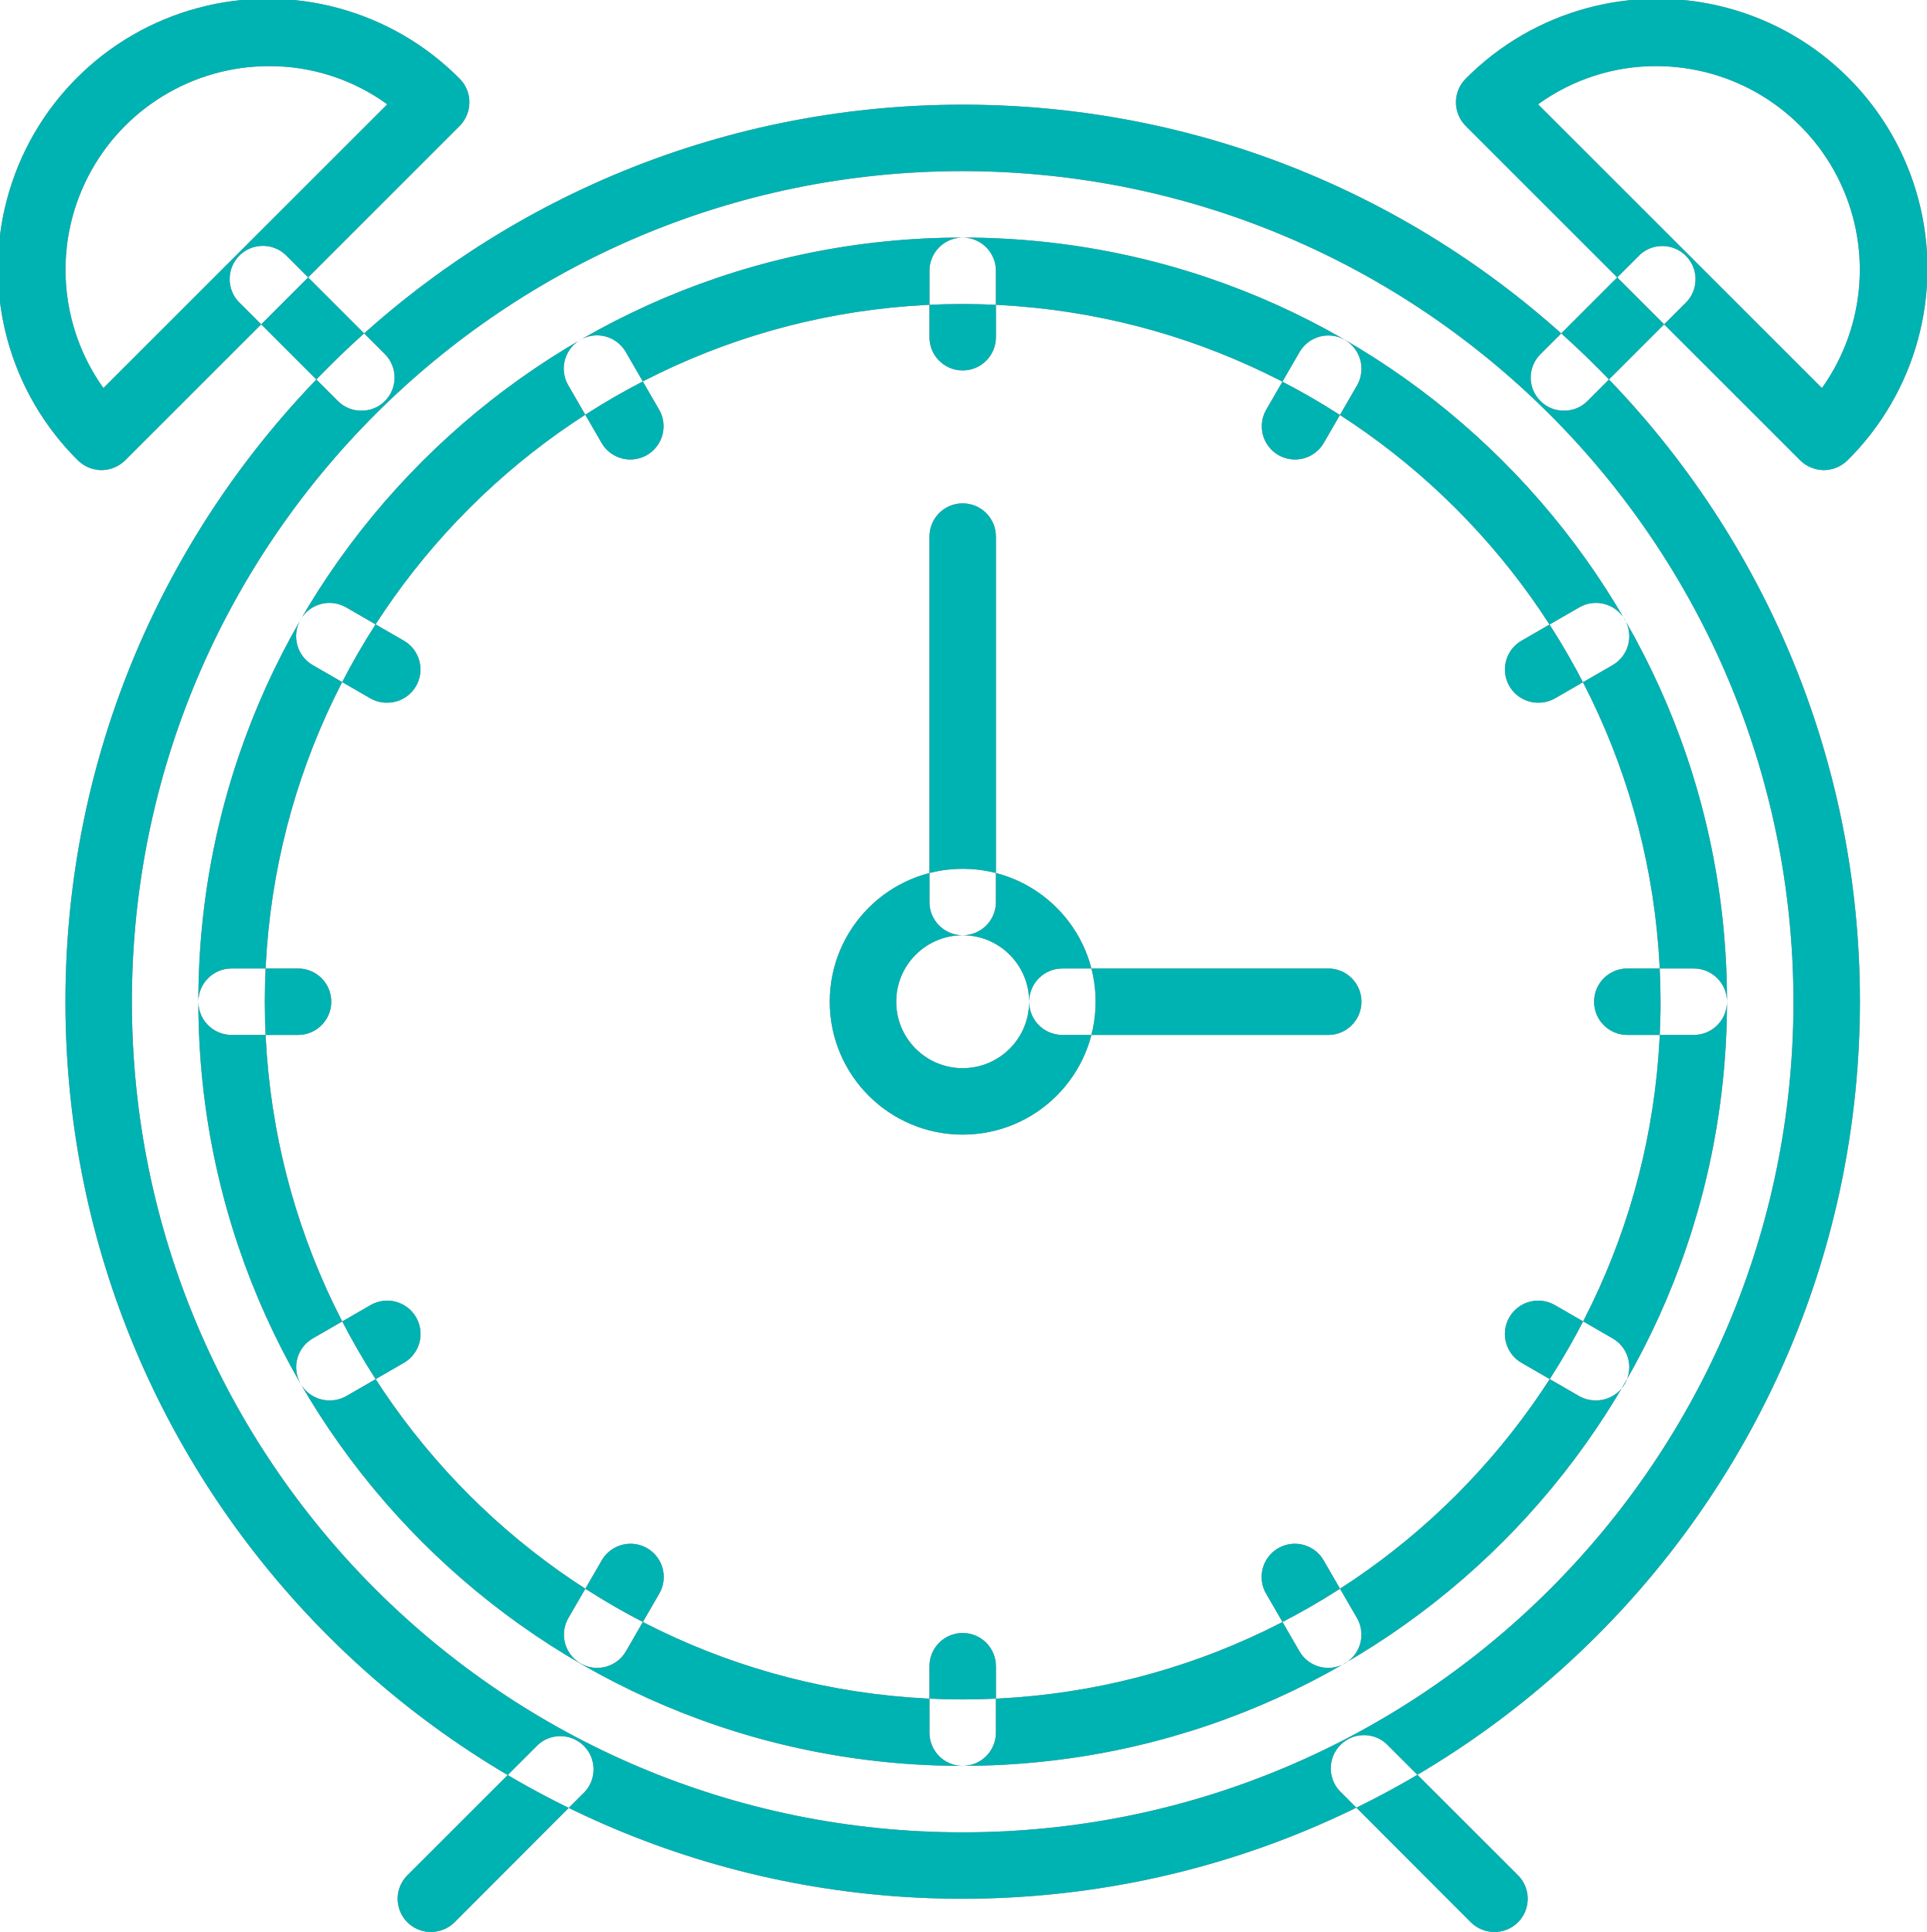
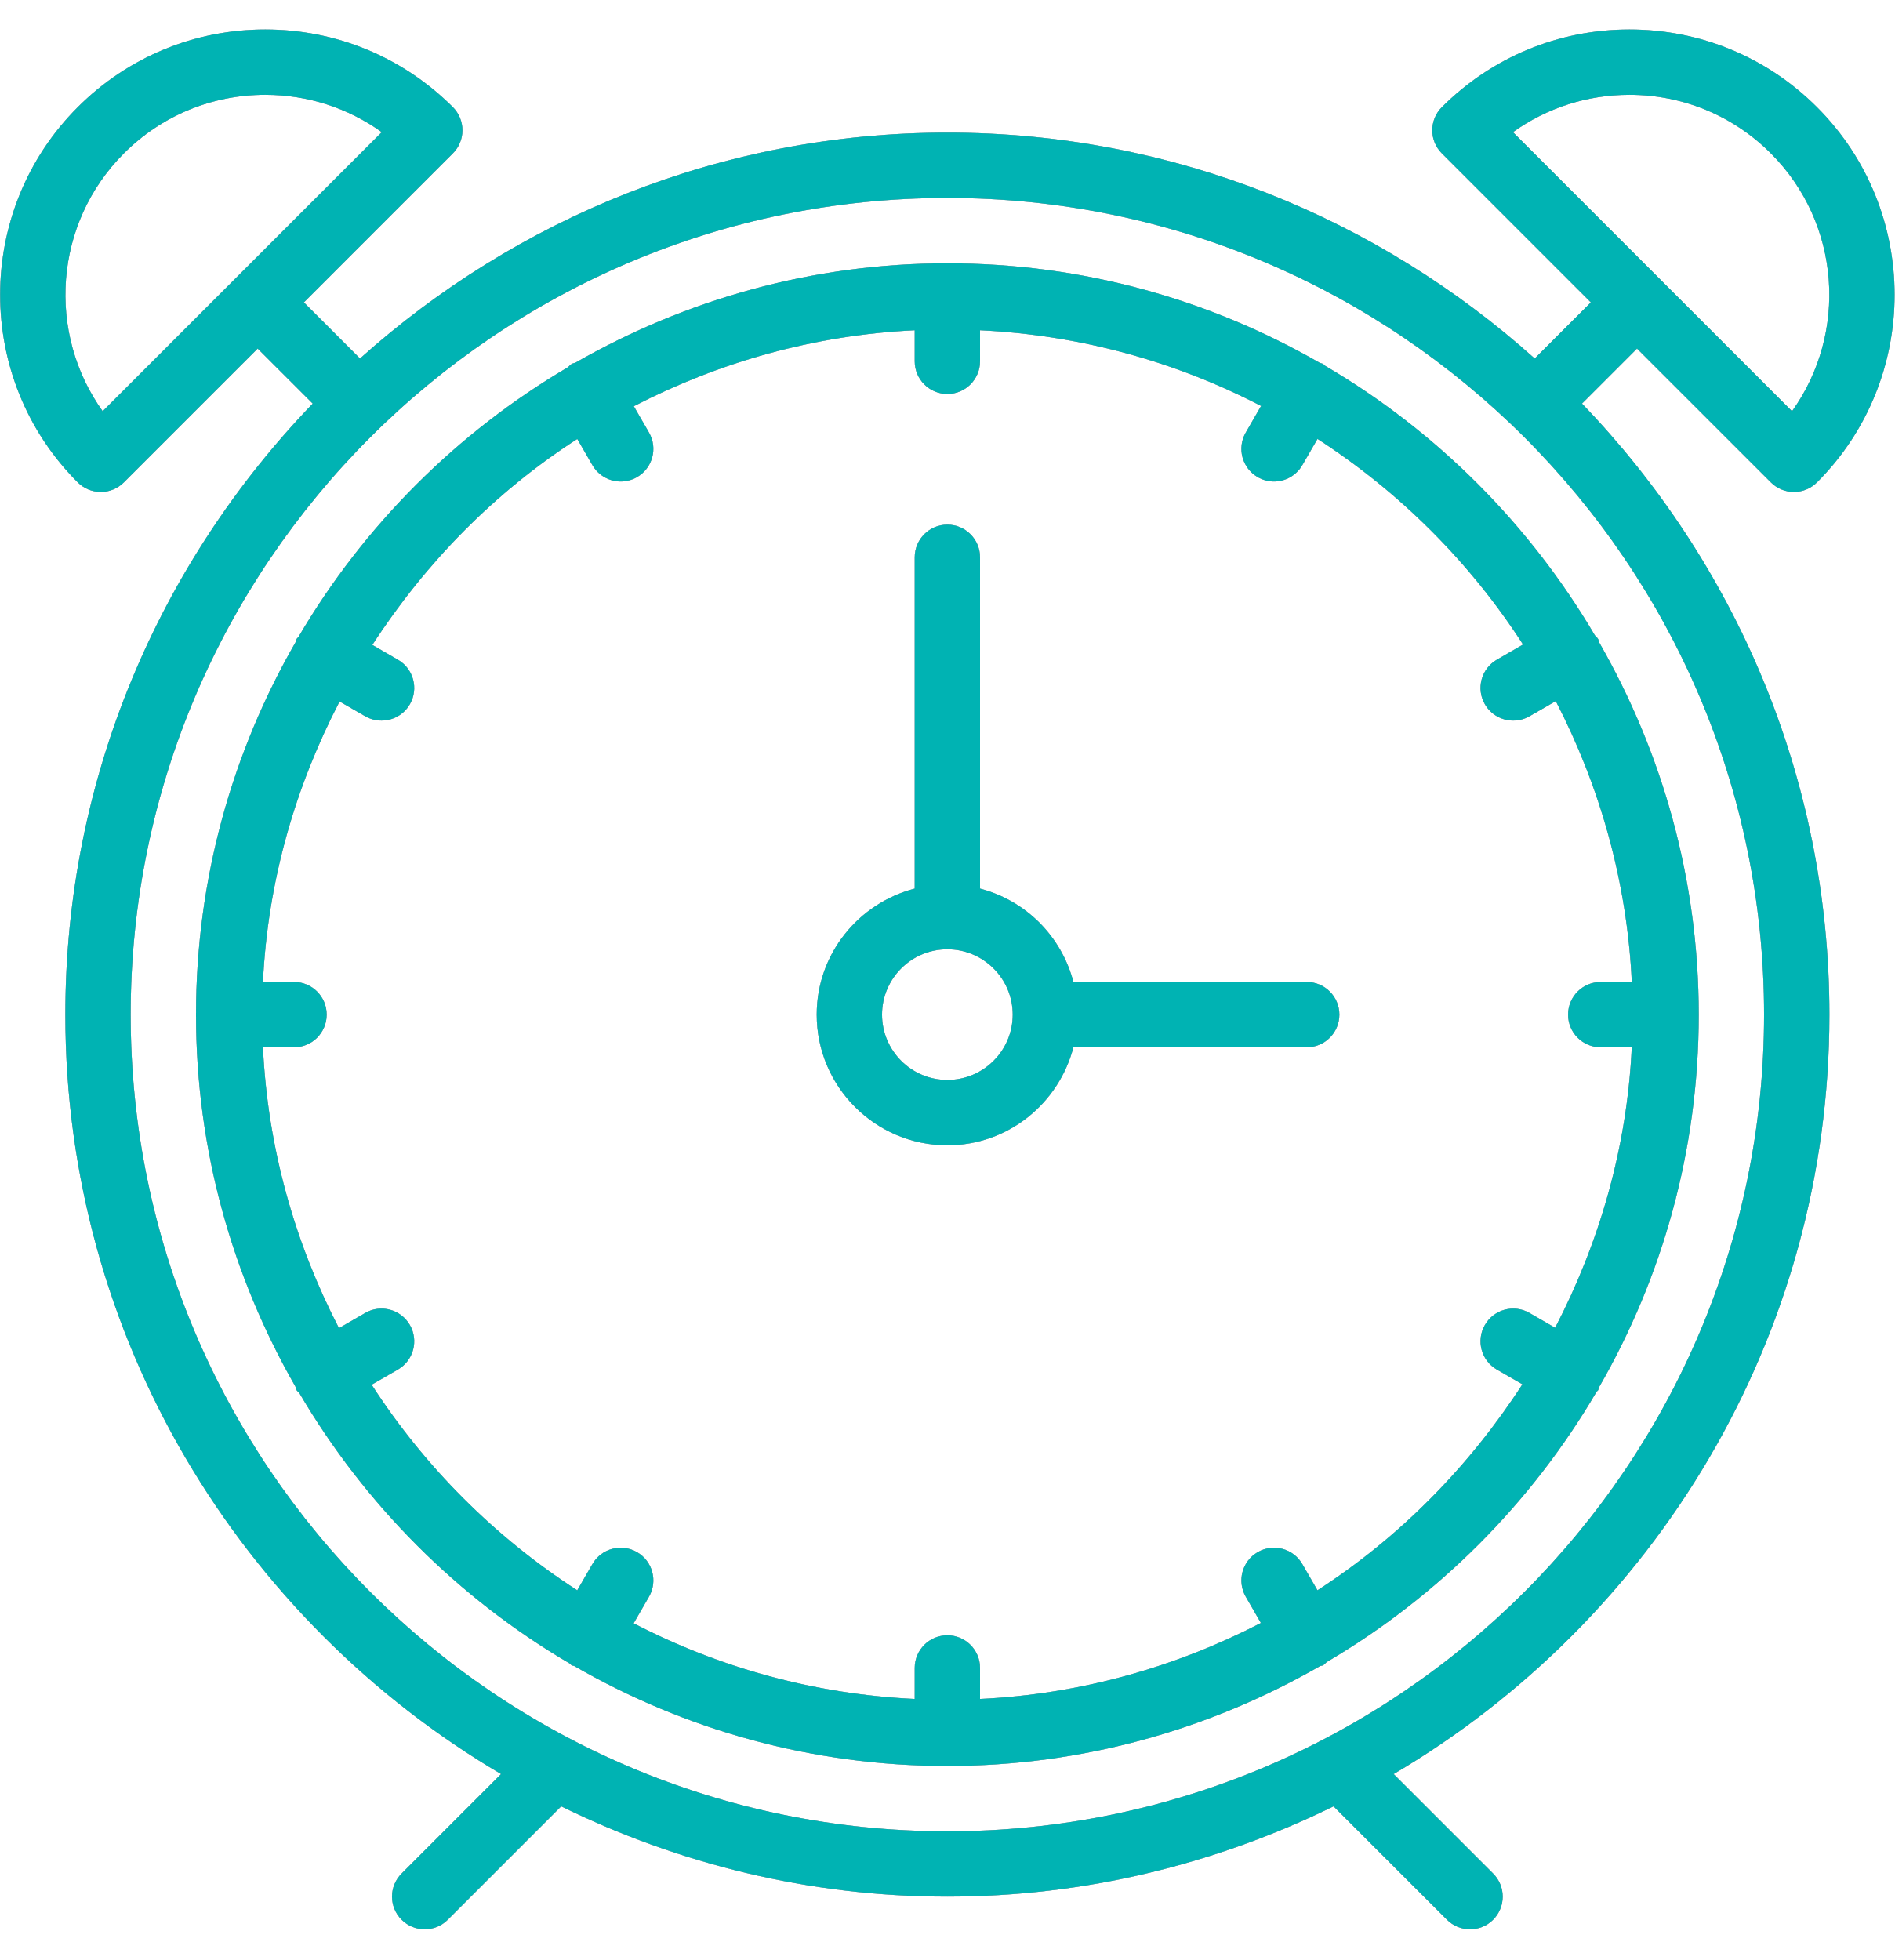
- <svg xmlns="http://www.w3.org/2000/svg" width="57.969" height="58.15" viewBox="0 0 57.969 58.15">
+ <svg xmlns="http://www.w3.org/2000/svg" width="58px" height="60px">
  <defs>
-     <style>
-       .cls-1 {
-         fill: #616379;
-         fill-rule: evenodd;
-         filter: url(#filter);
-       }
-     </style>
-     <filter id="filter" x="395.031" y="2211.91" width="57.969" height="58.15" filterUnits="userSpaceOnUse">
-       <feFlood result="flood" flood-color="#00b3b3" />
-       <feComposite result="composite" operator="in" in2="SourceGraphic" />
-       <feBlend result="blend" in2="SourceGraphic" />
+     <filter id="Filter_0">
+       <feFlood flood-color="rgb(0, 179, 179)" flood-opacity="1" result="floodOut" />
+       <feComposite operator="atop" in="floodOut" in2="SourceGraphic" result="compOut" />
+       <feBlend mode="normal" in="compOut" in2="SourceGraphic" />
    </filter>
  </defs>
-   <path id="icon" class="cls-1" d="M435,2243.06h-8a1,1,0,0,1,0-2h8A1,1,0,0,1,435,2243.06Zm-11-3a1,1,0,0,1-1-1v-11a1,1,0,0,1,2,0v11A1,1,0,0,1,424,2240.06Zm-16,30a1,1,0,0,1-.707-1.71l3.932-3.93a1,1,0,0,1,1.414,1.41l-3.932,3.94A1.016,1.016,0,0,1,408,2270.06Zm32,0a1.016,1.016,0,0,1-.707-0.29l-3.963-3.97a1,1,0,0,1,1.414-1.41l3.963,3.96A1,1,0,0,1,440,2270.06Zm9.914-44a1.029,1.029,0,0,1-.707-0.29l-10.071-10.07a1.018,1.018,0,0,1-.293-0.71,1,1,0,0,1,.293-0.71,8.123,8.123,0,1,1,11.485,11.49A1.031,1.031,0,0,1,449.914,2226.06Zm-8.6-11.01,8.542,8.54a6.129,6.129,0,0,0-4.978-9.69A6.033,6.033,0,0,0,441.314,2215.05Zm0.779,9.22a0.974,0.974,0,0,1-.707-0.29,0.994,0.994,0,0,1,0-1.41l3-3a1,1,0,0,1,1.414,1.41l-3,3A0.974,0.974,0,0,1,442.093,2224.27Zm-44.007,1.79a1.029,1.029,0,0,1-.707-0.29,8.123,8.123,0,1,1,11.485-11.49,1,1,0,0,1,.292.71,1.022,1.022,0,0,1-.292.71l-10.071,10.07A1.031,1.031,0,0,1,398.086,2226.06Zm5.035-12.16a6.129,6.129,0,0,0-4.978,9.69l8.542-8.54A6.028,6.028,0,0,0,403.121,2213.9Zm2.785,10.37a0.977,0.977,0,0,1-.707-0.29l-3-3a1,1,0,0,1,1.415-1.41l3,3a1,1,0,0,1,0,1.41A0.978,0.978,0,0,1,405.906,2224.27ZM424,2269.06a27,27,0,1,1,27-27A27.029,27.029,0,0,1,424,2269.06Zm0-52a25,25,0,1,0,25,25A25.025,25.025,0,0,0,424,2217.06Zm0,29a4,4,0,1,1,4-4A4,4,0,0,1,424,2246.06Zm0-6a2,2,0,1,0,2,2A2,2,0,0,0,424,2240.06Zm0,25a23,23,0,1,1,23-23A23.028,23.028,0,0,1,424,2265.06Zm0-44a21,21,0,1,0,21,21A21.023,21.023,0,0,0,424,2221.06Zm0,2a1,1,0,0,1-1-1v-2a1,1,0,0,1,2,0v2A1,1,0,0,1,424,2223.06Zm0,42a1,1,0,0,1-1-1v-2a1,1,0,0,1,2,0v2A1,1,0,0,1,424,2265.06Zm22-22h-2a1,1,0,0,1,0-2h2A1,1,0,0,1,446,2243.06Zm-42,0h-2a1,1,0,0,1,0-2h2A1,1,0,0,1,404,2243.06Zm10-17.32a1,1,0,0,1-.867-0.5l-1-1.73a1,1,0,1,1,1.732-1l1,1.73A1,1,0,0,1,414,2225.74Zm21,36.37a1,1,0,0,1-.867-0.5l-1-1.73a1,1,0,1,1,1.732-1l1,1.73A1,1,0,0,1,435,2262.11Zm-28.323-29.05a1,1,0,0,1-.5-0.13l-1.732-1a1,1,0,0,1,1-1.74l1.732,1A1,1,0,0,1,406.678,2233.06Zm36.374,21a1,1,0,0,1-.5-0.13l-1.732-1a1,1,0,0,1,1-1.74l1.733,1A1,1,0,0,1,443.052,2254.06Zm-38.1,0a1,1,0,0,1-.5-1.87l1.732-1a1,1,0,0,1,1,1.74l-1.732,1A1,1,0,0,1,404.948,2254.06Zm36.373-21a1,1,0,0,1-.5-1.87l1.732-1a1,1,0,0,1,1,1.74l-1.733,1A1,1,0,0,1,441.321,2233.06ZM413,2262.11a1,1,0,0,1-.865-1.5l1-1.73a1,1,0,1,1,1.732,1l-1,1.73A1,1,0,0,1,413,2262.11Zm21-36.37a1,1,0,0,1-.865-1.5l1-1.73a1,1,0,0,1,1.366-.37,1.006,1.006,0,0,1,.366,1.37l-1,1.73A1,1,0,0,1,434,2225.74Z" transform="translate(-395.031 -2211.91)" />
+   <g filter="url(#Filter_0)">
+     <path fill-rule="evenodd" fill="rgb(97, 99, 121)" d="M55.621,14.766 C55.433,14.954 55.179,15.060 54.914,15.060 C54.649,15.060 54.394,14.954 54.207,14.766 L50.111,10.671 L48.427,12.355 C53.105,17.213 56.000,23.800 56.000,31.060 C56.000,40.959 50.628,49.608 42.662,54.308 L45.707,57.353 C46.097,57.743 46.097,58.376 45.707,58.767 C45.511,58.962 45.256,59.060 45.000,59.060 C44.744,59.060 44.488,58.962 44.293,58.767 L40.822,55.296 C37.246,57.048 33.243,58.060 29.000,58.060 C24.756,58.060 20.754,57.048 17.178,55.296 L13.707,58.767 C13.512,58.962 13.256,59.060 13.000,59.060 C12.744,59.060 12.488,58.962 12.293,58.767 C11.902,58.376 11.902,57.743 12.293,57.353 L15.338,54.308 C7.372,49.608 2.000,40.959 2.000,31.060 C2.000,23.800 4.895,17.213 9.573,12.355 L7.888,10.671 L3.793,14.766 C3.605,14.954 3.351,15.060 3.086,15.060 C2.821,15.060 2.566,14.954 2.379,14.766 C-0.788,11.601 -0.788,6.447 2.379,3.281 C3.912,1.748 5.952,0.903 8.121,0.903 C10.290,0.903 12.330,1.748 13.864,3.281 C14.051,3.469 14.156,3.723 14.156,3.989 C14.156,4.254 14.051,4.507 13.864,4.695 L9.303,9.257 L11.020,10.974 C15.800,6.690 22.091,4.060 29.000,4.060 C35.908,4.060 42.199,6.690 46.979,10.974 L48.697,9.257 L44.136,4.695 C43.948,4.507 43.843,4.254 43.843,3.989 C43.843,3.723 43.948,3.469 44.136,3.281 C45.670,1.748 47.709,0.903 49.878,0.903 C52.048,0.903 54.087,1.748 55.621,3.281 C58.787,6.447 58.787,11.601 55.621,14.766 ZM11.685,4.046 C10.653,3.304 9.418,2.903 8.121,2.903 C6.486,2.903 4.949,3.540 3.793,4.695 C1.647,6.842 1.430,10.197 3.143,12.588 L11.685,4.046 ZM29.000,6.060 C15.215,6.060 4.000,17.275 4.000,31.060 C4.000,44.844 15.215,56.060 29.000,56.060 C42.785,56.060 54.000,44.844 54.000,31.060 C54.000,17.275 42.785,6.060 29.000,6.060 ZM54.207,4.695 C53.051,3.540 51.514,2.903 49.878,2.903 C48.582,2.903 47.347,3.304 46.314,4.046 L54.856,12.588 C56.569,10.197 56.353,6.842 54.207,4.695 ZM48.952,42.460 C48.938,42.492 48.937,42.528 48.919,42.559 C48.907,42.579 48.886,42.586 48.873,42.604 C46.876,46.017 44.023,48.873 40.613,50.879 C40.573,50.911 40.545,50.952 40.500,50.979 C40.471,50.995 40.438,50.990 40.408,51.003 C37.042,52.937 33.153,54.060 29.000,54.060 C24.840,54.060 20.943,52.942 17.577,51.000 C17.552,50.988 17.524,50.993 17.500,50.979 C17.474,50.964 17.460,50.939 17.436,50.922 C14.019,48.918 11.162,46.056 9.158,42.636 C9.136,42.606 9.100,42.592 9.081,42.559 C9.060,42.524 9.059,42.484 9.043,42.447 C7.117,39.085 6.000,35.204 6.000,31.060 C6.000,26.909 7.113,23.020 9.047,19.660 C9.062,19.627 9.062,19.592 9.081,19.560 C9.095,19.535 9.119,19.521 9.136,19.498 C11.133,16.093 13.982,13.244 17.386,11.241 C17.425,11.209 17.454,11.167 17.500,11.141 C17.536,11.119 17.577,11.118 17.615,11.102 C20.976,9.177 24.857,8.060 29.000,8.060 C33.149,8.060 37.037,9.172 40.397,11.106 C40.431,11.121 40.467,11.122 40.500,11.141 C40.525,11.155 40.540,11.180 40.563,11.197 C43.969,13.194 46.817,16.044 48.820,19.448 C48.851,19.487 48.893,19.515 48.919,19.560 C48.939,19.596 48.941,19.636 48.957,19.673 C50.882,23.035 52.000,26.916 52.000,31.060 C52.000,35.210 50.887,39.099 48.952,42.460 ZM47.624,21.462 L46.820,21.926 C46.662,22.017 46.491,22.059 46.321,22.059 C45.975,22.059 45.639,21.880 45.454,21.559 C45.178,21.082 45.342,20.470 45.820,20.194 L46.622,19.730 C44.997,17.210 42.846,15.064 40.330,13.436 L39.866,14.239 C39.680,14.559 39.344,14.740 38.999,14.740 C38.829,14.740 38.657,14.696 38.500,14.606 C38.022,14.330 37.858,13.718 38.134,13.240 L38.603,12.427 C36.005,11.079 33.092,10.257 30.000,10.110 L30.000,11.060 C30.000,11.612 29.552,12.060 29.000,12.060 C28.448,12.060 28.000,11.612 28.000,11.060 L28.000,10.110 C24.909,10.257 22.003,11.092 19.402,12.436 L19.866,13.240 C20.142,13.718 19.978,14.330 19.500,14.606 C19.342,14.696 19.170,14.740 19.001,14.740 C18.655,14.740 18.319,14.559 18.134,14.239 L17.671,13.438 C15.151,15.062 13.026,17.227 11.398,19.742 L12.179,20.194 C12.658,20.470 12.822,21.082 12.546,21.559 C12.360,21.880 12.024,22.059 11.678,22.059 C11.509,22.059 11.337,22.017 11.179,21.926 L10.395,21.474 C9.047,24.071 8.196,26.967 8.049,30.060 L9.000,30.060 C9.552,30.060 10.000,30.507 10.000,31.060 C10.000,31.613 9.552,32.060 9.000,32.060 L8.049,32.060 C8.196,35.151 9.031,38.057 10.376,40.657 L11.179,40.193 C11.658,39.915 12.269,40.082 12.546,40.560 C12.822,41.038 12.658,41.650 12.179,41.926 L11.377,42.389 C13.003,44.909 15.153,47.056 17.670,48.683 L18.134,47.880 C18.409,47.402 19.019,47.237 19.500,47.514 C19.978,47.790 20.142,48.401 19.866,48.880 L19.397,49.693 C21.994,51.040 24.907,51.862 28.000,52.009 L28.000,51.059 C28.000,50.507 28.448,50.060 29.000,50.060 C29.552,50.060 30.000,50.507 30.000,51.059 L30.000,52.009 C33.091,51.862 35.997,51.027 38.597,49.683 L38.134,48.880 C37.858,48.401 38.022,47.790 38.500,47.514 C38.978,47.237 39.589,47.402 39.866,47.880 L40.329,48.682 C42.848,47.057 44.974,44.892 46.602,42.377 L45.820,41.926 C45.342,41.650 45.178,41.038 45.454,40.560 C45.730,40.082 46.340,39.915 46.820,40.193 L47.604,40.646 C48.953,38.048 49.804,35.152 49.950,32.060 L49.000,32.060 C48.448,32.060 48.000,31.613 48.000,31.060 C48.000,30.507 48.448,30.060 49.000,30.060 L49.951,30.060 C49.804,26.969 48.969,24.063 47.624,21.462 ZM40.000,32.060 L32.858,32.060 C32.410,33.780 30.858,35.060 29.000,35.060 C26.794,35.060 25.000,33.266 25.000,31.060 C25.000,29.201 26.279,27.649 28.000,27.202 L28.000,17.060 C28.000,16.507 28.448,16.060 29.000,16.060 C29.552,16.060 30.000,16.507 30.000,17.060 L30.000,27.202 C31.399,27.565 32.494,28.661 32.858,30.060 L40.000,30.060 C40.552,30.060 41.000,30.507 41.000,31.060 C41.000,31.613 40.552,32.060 40.000,32.060 ZM29.000,29.060 C27.897,29.060 27.000,29.957 27.000,31.060 C27.000,32.163 27.897,33.059 29.000,33.059 C30.103,33.059 31.000,32.163 31.000,31.060 C31.000,29.957 30.103,29.060 29.000,29.060 Z" />
+   </g>
</svg>
